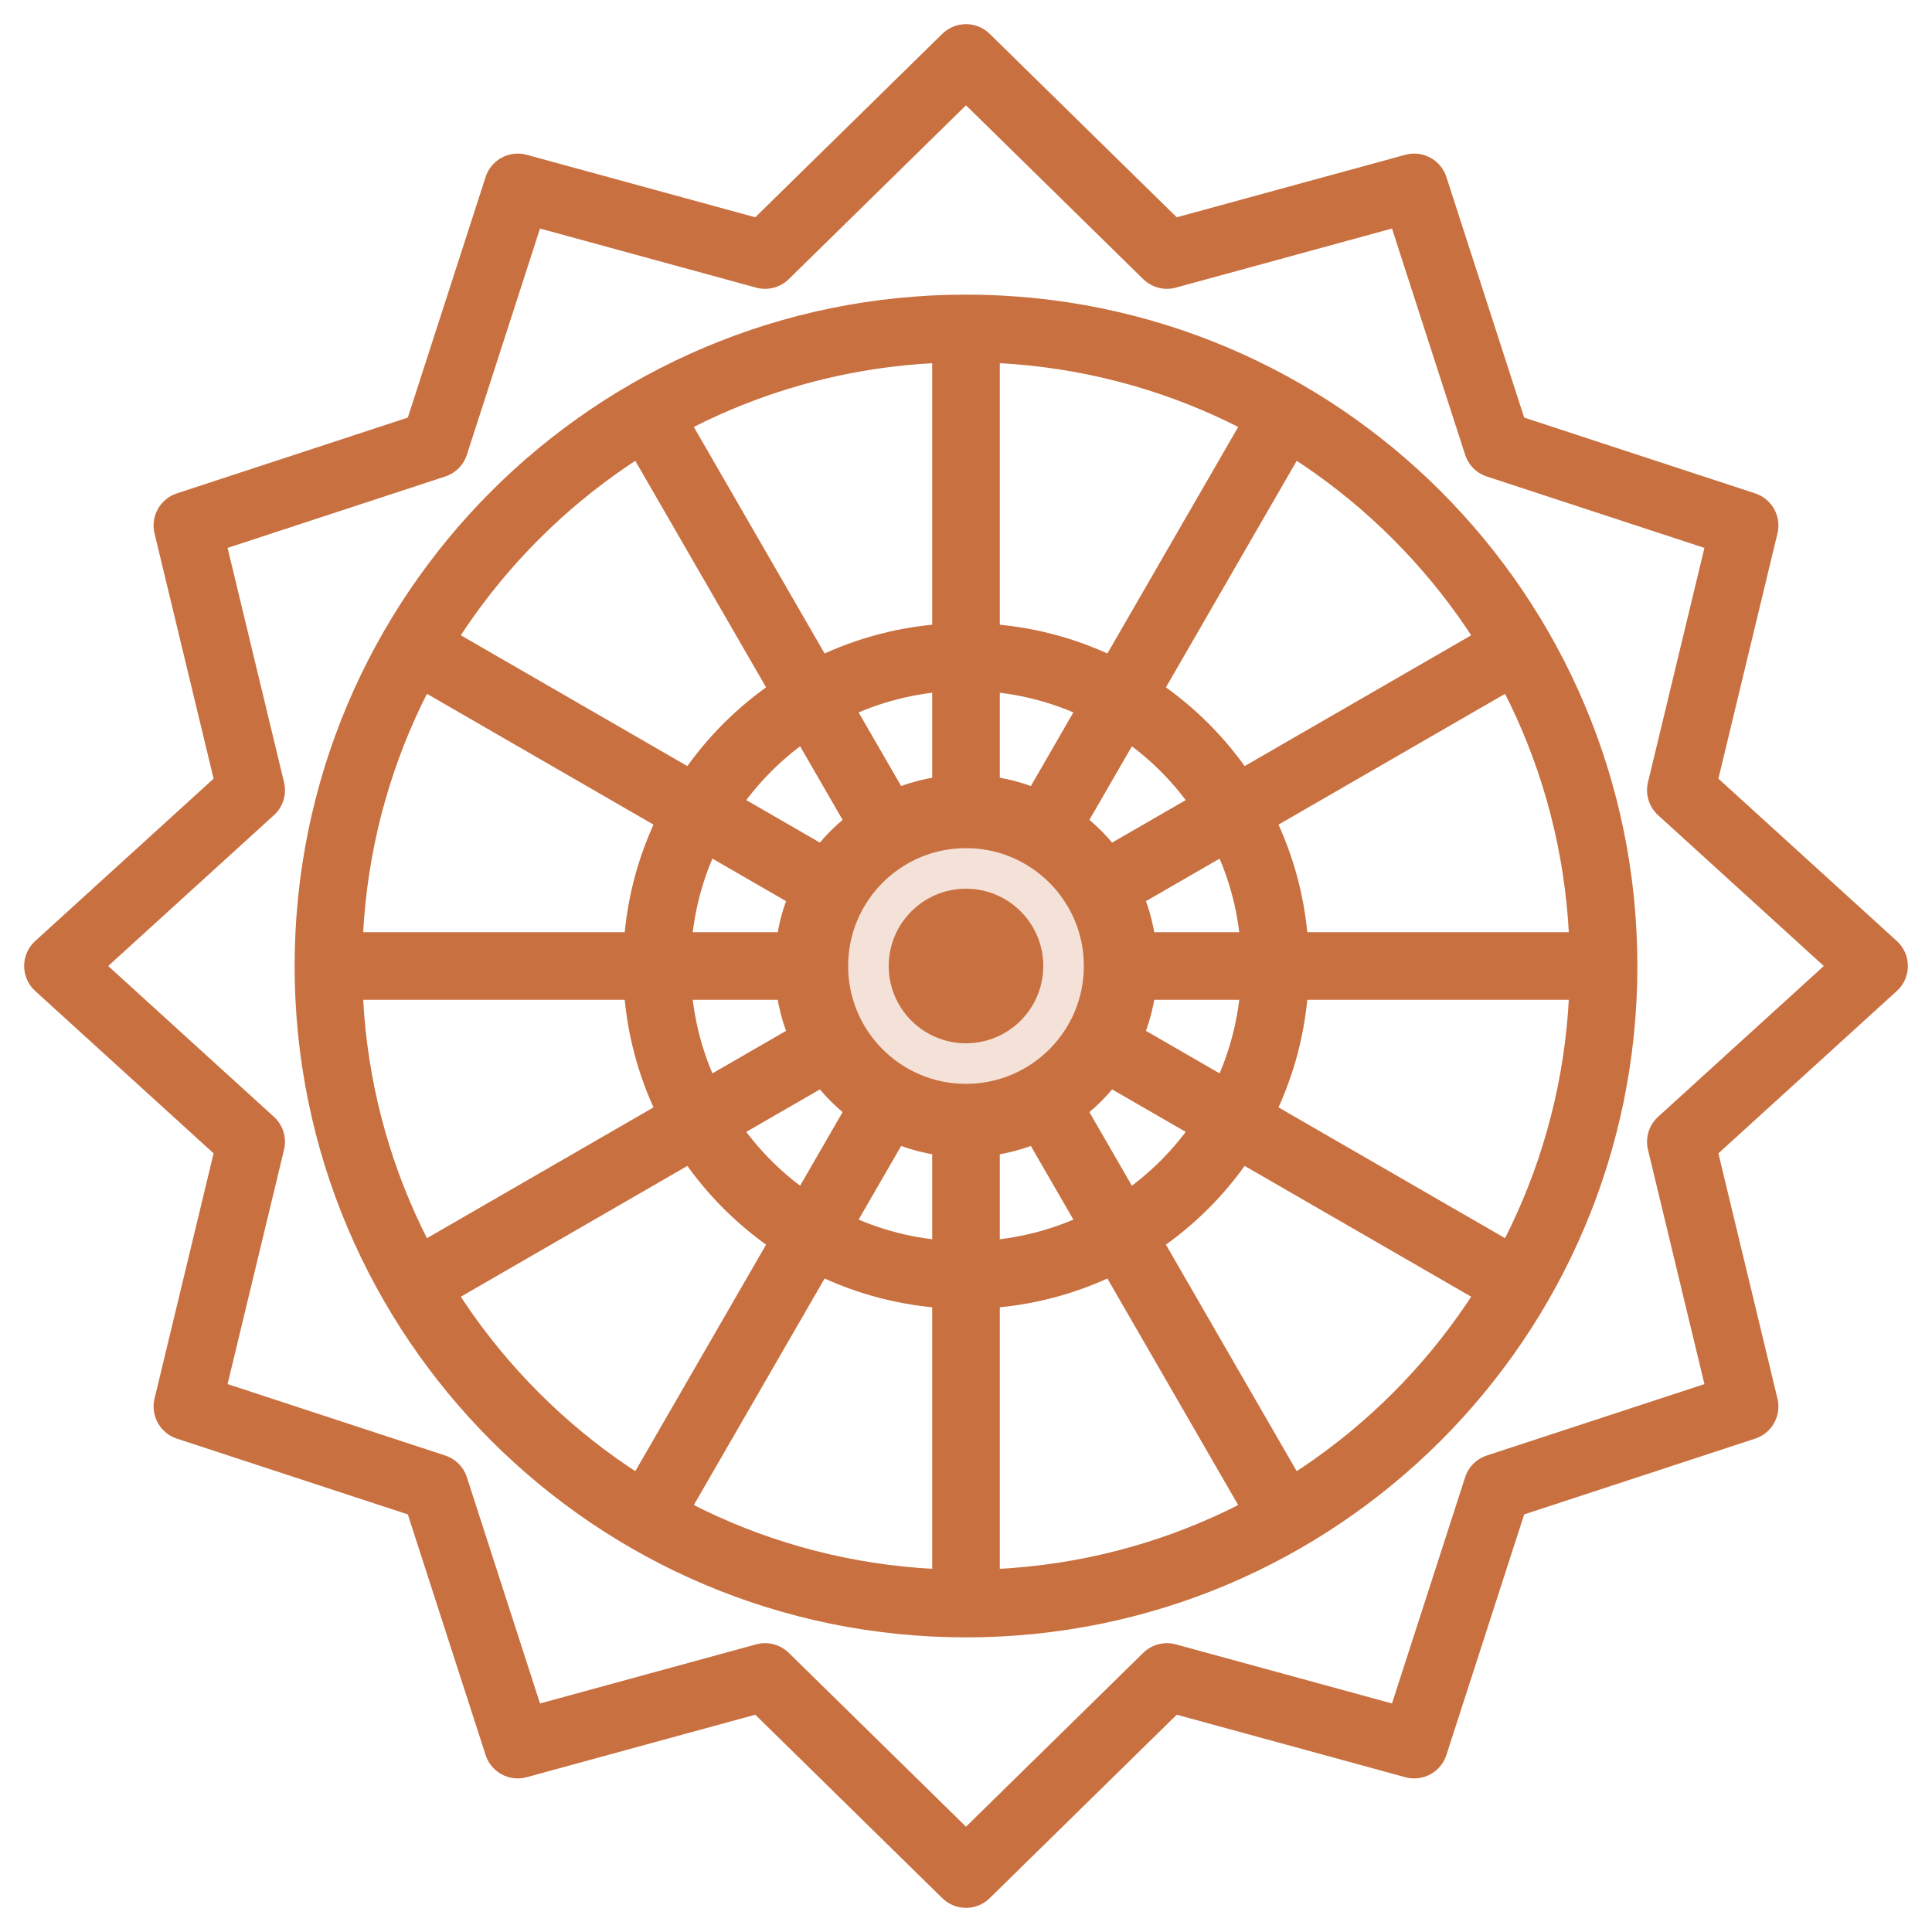
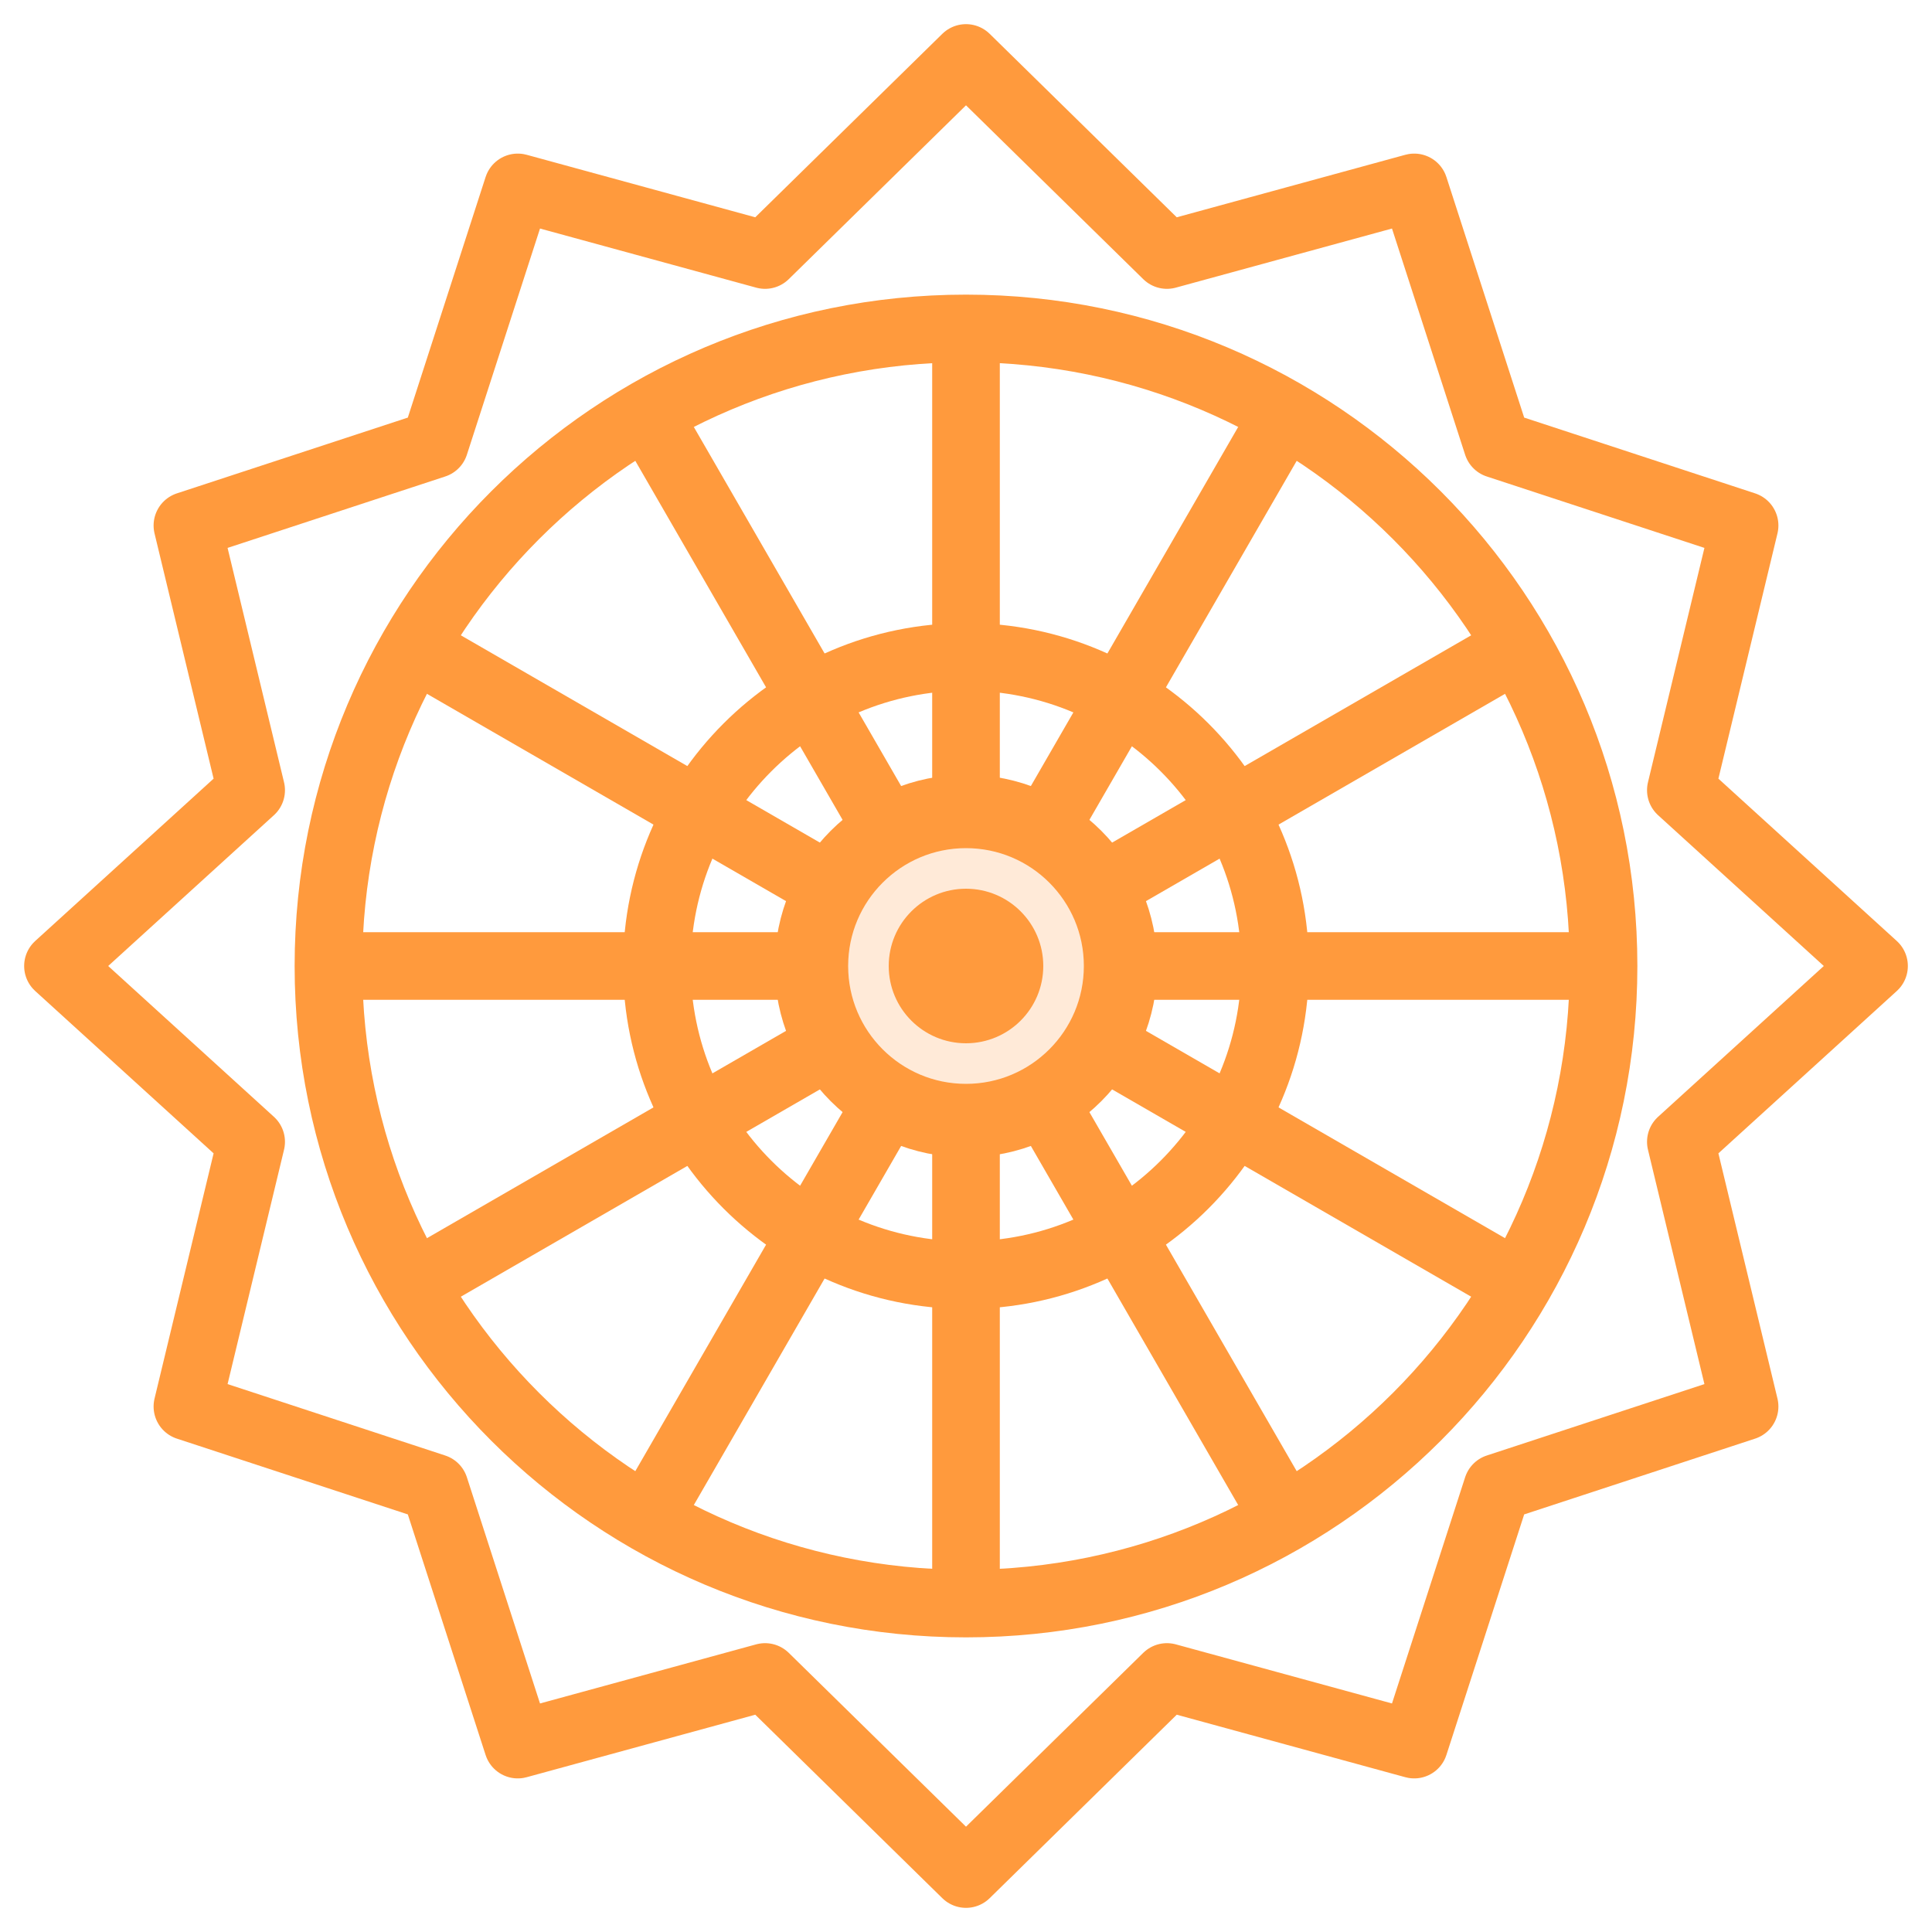
<svg xmlns="http://www.w3.org/2000/svg" viewBox="0 0 100 100" fill="none">
-   <g stroke="#c97040" stroke-width="3.5">
+   <g stroke="#ff9a3d" stroke-width="3.5">
    <polygon fill="none" stroke-linejoin="round" points="50,3 60.4,13.2 73.2,9.7 77.5,23 90.3,27.2 87,40.9 97,50 87,59.1 90.3,72.8 77.5,77 73.2,90.3 60.4,86.8 50,97 39.6,86.8 26.8,90.3 22.5,77 9.7,72.8 13,59.1 3,50 13,40.9 9.7,27.2 22.5,23 26.8,9.7 39.6,13.2" />
    <circle cx="50" cy="50" r="33" />
    <line x1="50" y1="17" x2="50" y2="41" />
    <line x1="50" y1="17" x2="50" y2="41" transform="rotate(30,50,50)" />
    <line x1="50" y1="17" x2="50" y2="41" transform="rotate(60,50,50)" />
    <line x1="50" y1="17" x2="50" y2="41" transform="rotate(90,50,50)" />
    <line x1="50" y1="17" x2="50" y2="41" transform="rotate(120,50,50)" />
    <line x1="50" y1="17" x2="50" y2="41" transform="rotate(150,50,50)" />
    <line x1="50" y1="17" x2="50" y2="41" transform="rotate(180,50,50)" />
    <line x1="50" y1="17" x2="50" y2="41" transform="rotate(210,50,50)" />
    <line x1="50" y1="17" x2="50" y2="41" transform="rotate(240,50,50)" />
    <line x1="50" y1="17" x2="50" y2="41" transform="rotate(270,50,50)" />
    <line x1="50" y1="17" x2="50" y2="41" transform="rotate(300,50,50)" />
    <line x1="50" y1="17" x2="50" y2="41" transform="rotate(330,50,50)" />
    <circle cx="50" cy="50" r="16" />
-     <circle cx="50" cy="50" r="8" fill="#c97040" fill-opacity="0.2" stroke-width="3.8" />
+     <circle cx="50" cy="50" r="8" fill="#ff9a3d" fill-opacity="0.2" stroke-width="3.8" />
  </g>
-   <circle cx="50" cy="50" r="4" fill="#c97040" />
+   <circle cx="50" cy="50" r="4" fill="#ff9a3d" />
</svg>
